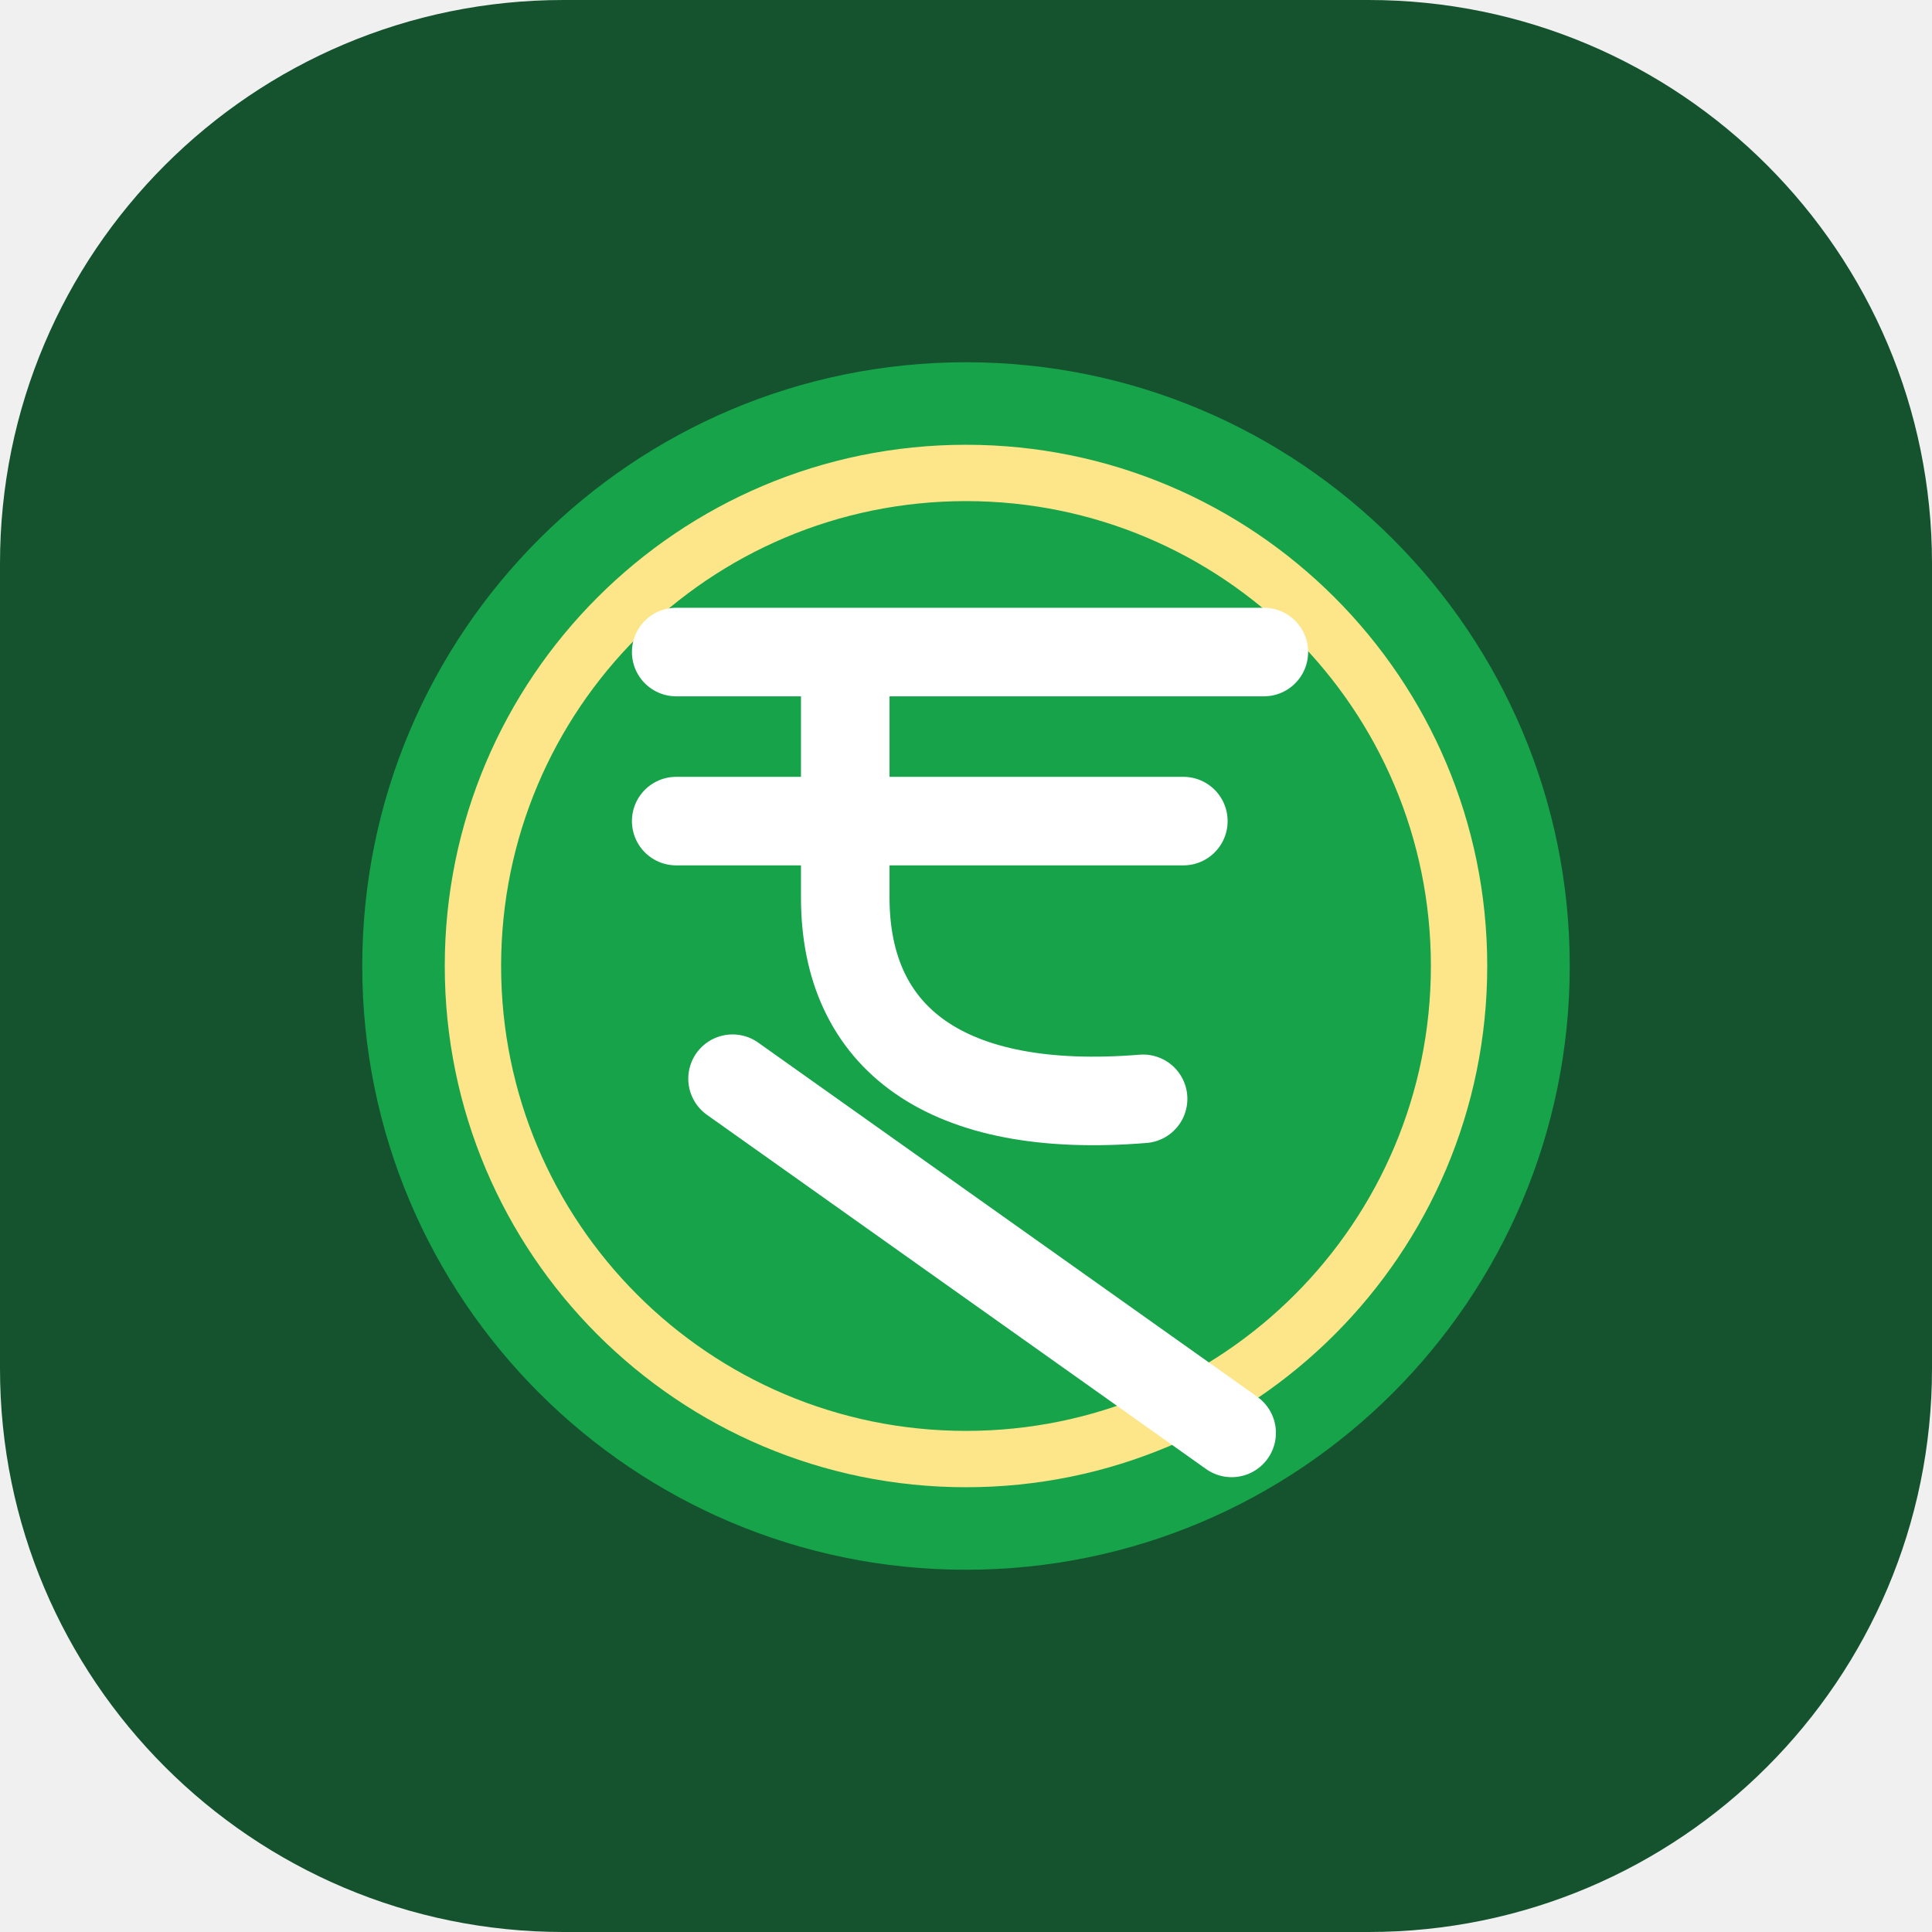
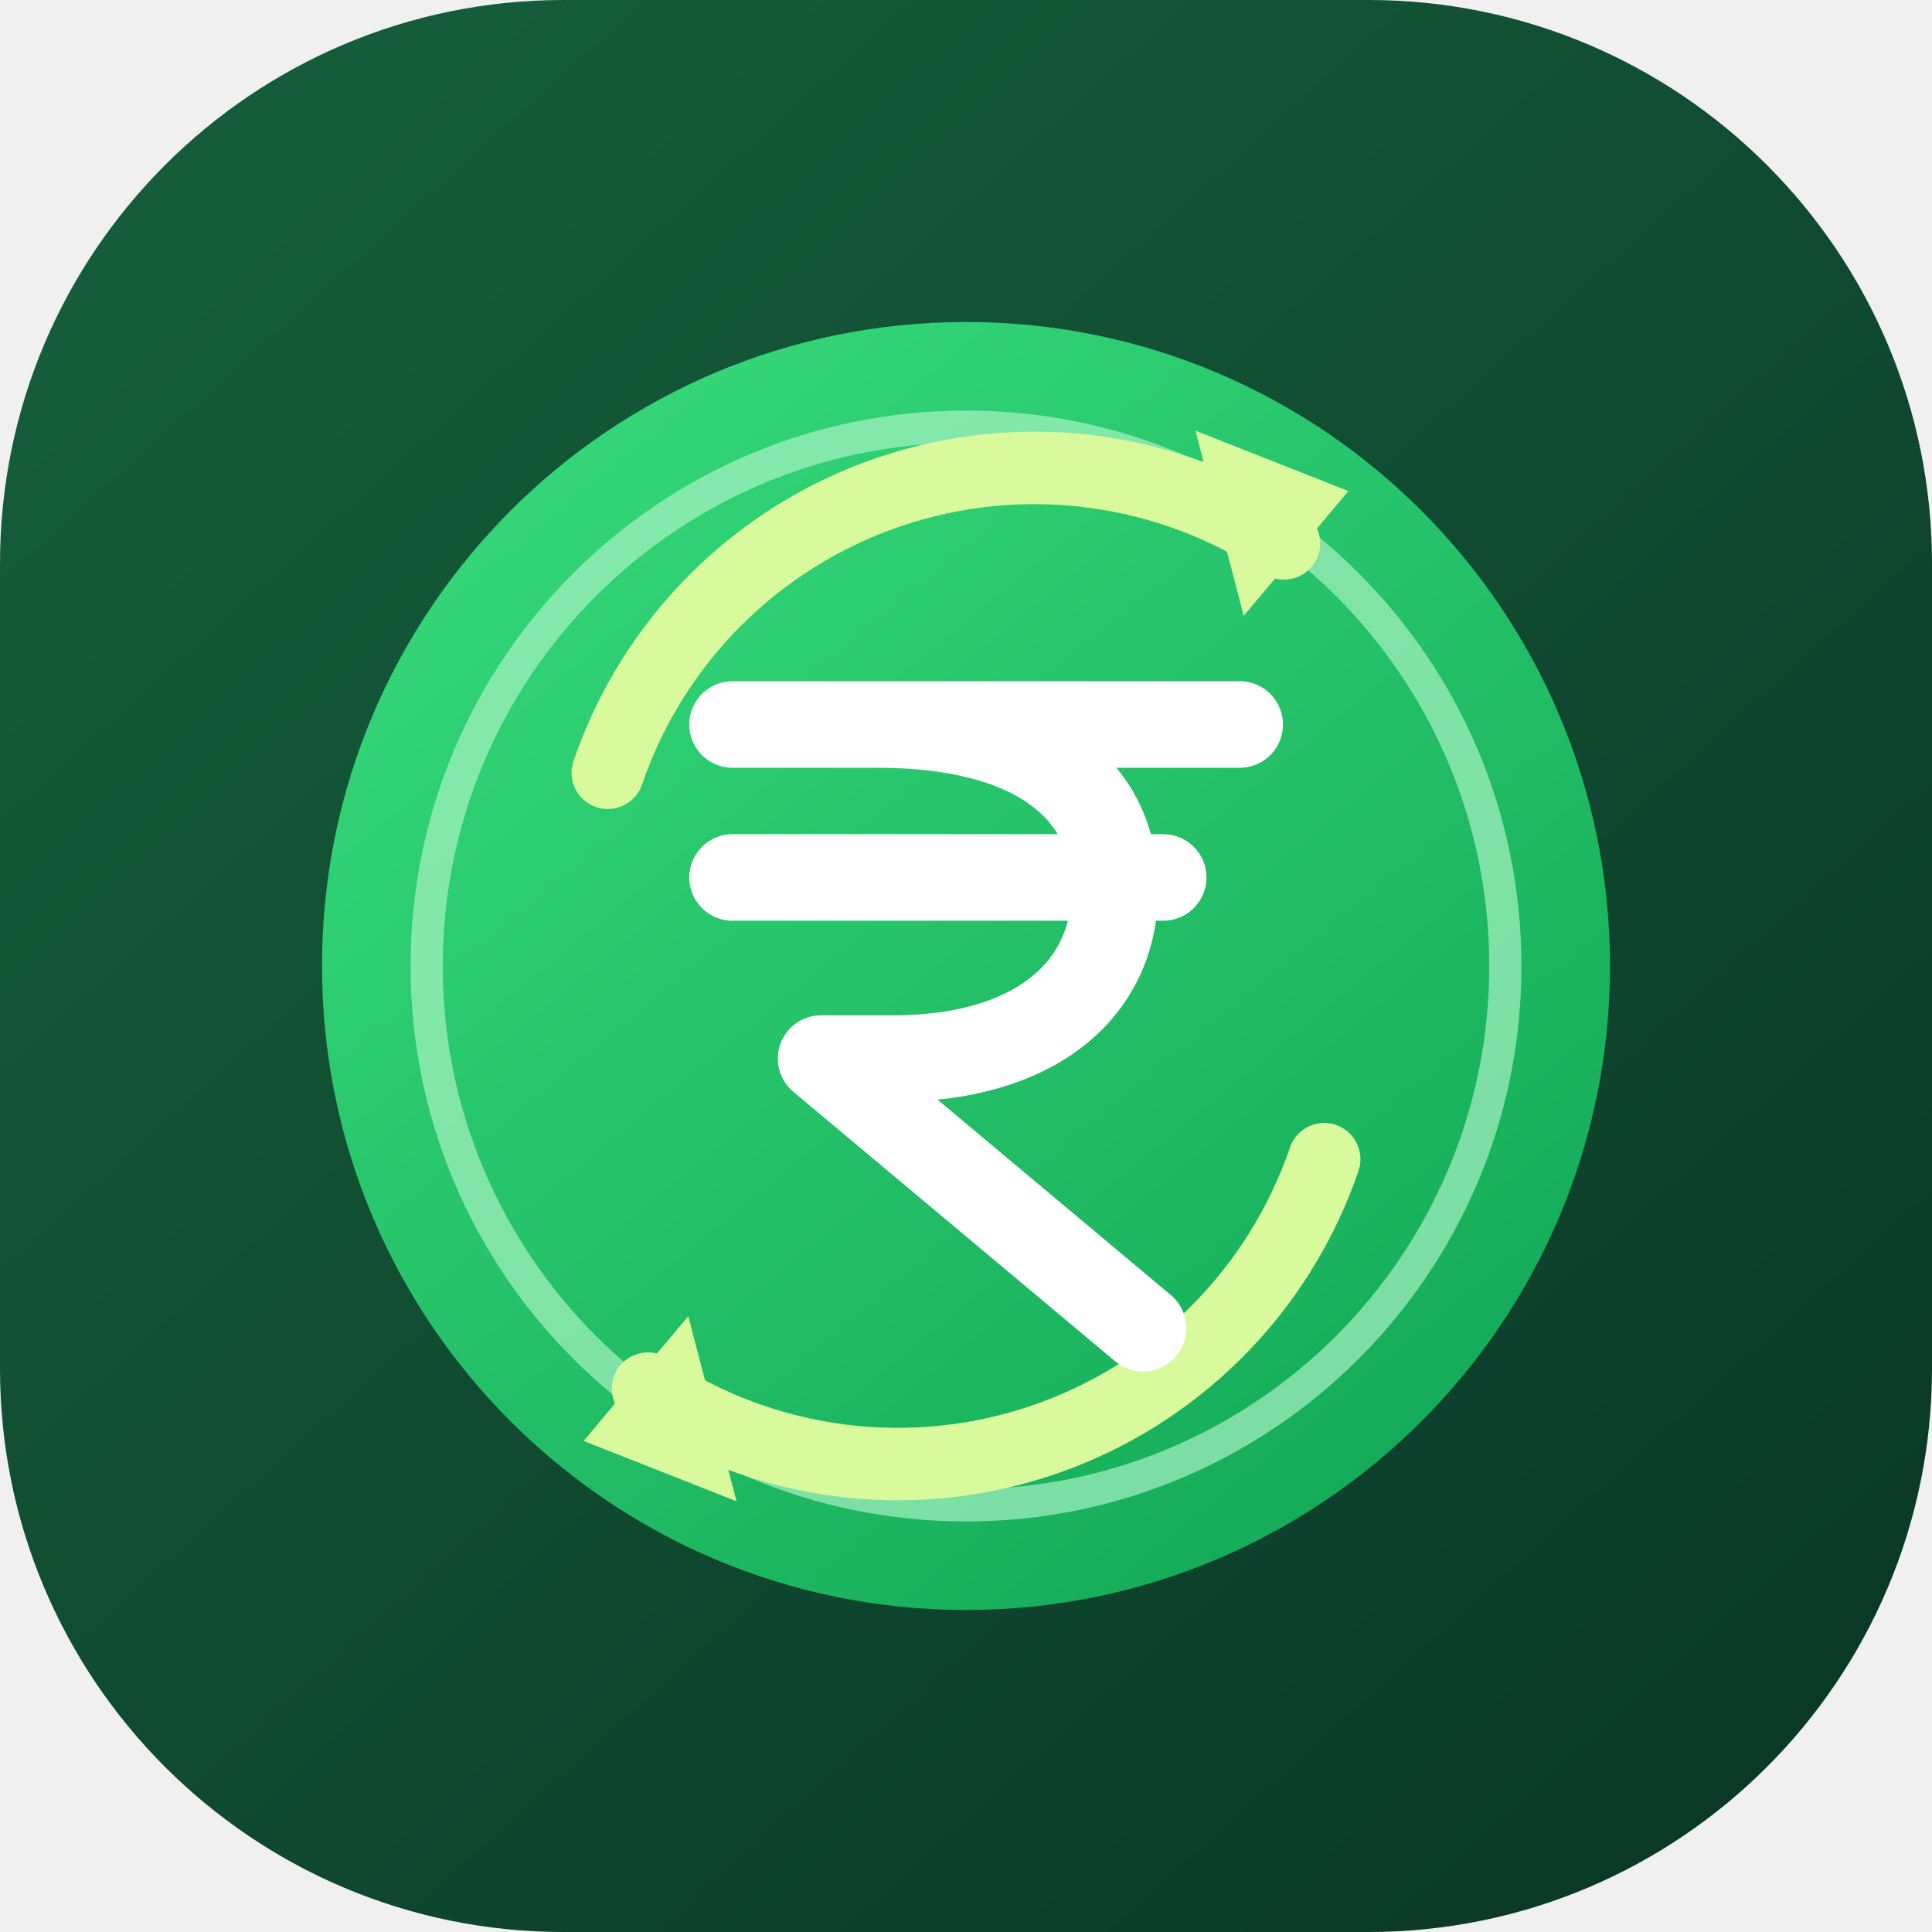
<svg xmlns="http://www.w3.org/2000/svg" viewBox="0 0 48 48" fill="none">
-   <rect width="48" height="48" rx="14" fill="#14532d" />
-   <circle cx="24" cy="24" r="15" fill="#16a34a" />
-   <circle cx="24" cy="24" r="12.25" stroke="#fde68a" stroke-width="1.4" />
-   <path d="M16.8 16.2h14.6M16.8 20.4h12.6M21 16.2v6.1c0 3.5 2.5 5.4 7.4 5M18.2 26.8 30.6 35.6" stroke="#fff" stroke-width="2.2" stroke-linecap="round" stroke-linejoin="round" />
+   <defs>
+     <linearGradient id="tile" x1="6" y1="4" x2="42" y2="44" gradientUnits="userSpaceOnUse">
+       <stop stop-color="#155d3a" />
+       <stop offset="1" stop-color="#0b3928" />
+     </linearGradient>
+     <linearGradient id="coin" x1="13" y1="10" x2="36" y2="38" gradientUnits="userSpaceOnUse">
+       <stop stop-color="#35d879" />
+       <stop offset="1" stop-color="#13a957" />
+     </linearGradient>
+   </defs>
+   <rect width="48" height="48" rx="14" fill="url(#tile)" />
+   <circle cx="24" cy="24" r="16" fill="url(#coin)" />
+   <circle cx="24" cy="24" r="13.4" stroke="#a7f3c4" stroke-opacity=".7" stroke-width=".8" />
+   <path d="M15.1 19.2a11.2 11.2 0 0 1 16.8-5.7" stroke="#d9f99d" stroke-width="1.8" stroke-linecap="round" />
+   <path d="m29.7 10.7 3.8 1.5-2.6 3.1" fill="#d9f99d" />
+   <path d="M32.9 28.8a11.2 11.2 0 0 1-16.8 5.7" stroke="#d9f99d" stroke-width="1.8" stroke-linecap="round" />
+   <path d="m18.3 37.3-3.8-1.5 2.6-3.1" fill="#d9f99d" />
+   <path d="M18.2 18h12.6M18.2 21.8h10.7M21.8 18c3.9 0 5.9 1.6 5.9 4.1 0 2.5-2 4.2-5.5 4.2h-1.8l8 6.7" stroke="#fff" stroke-width="2.15" stroke-linecap="round" stroke-linejoin="round" />
</svg>
